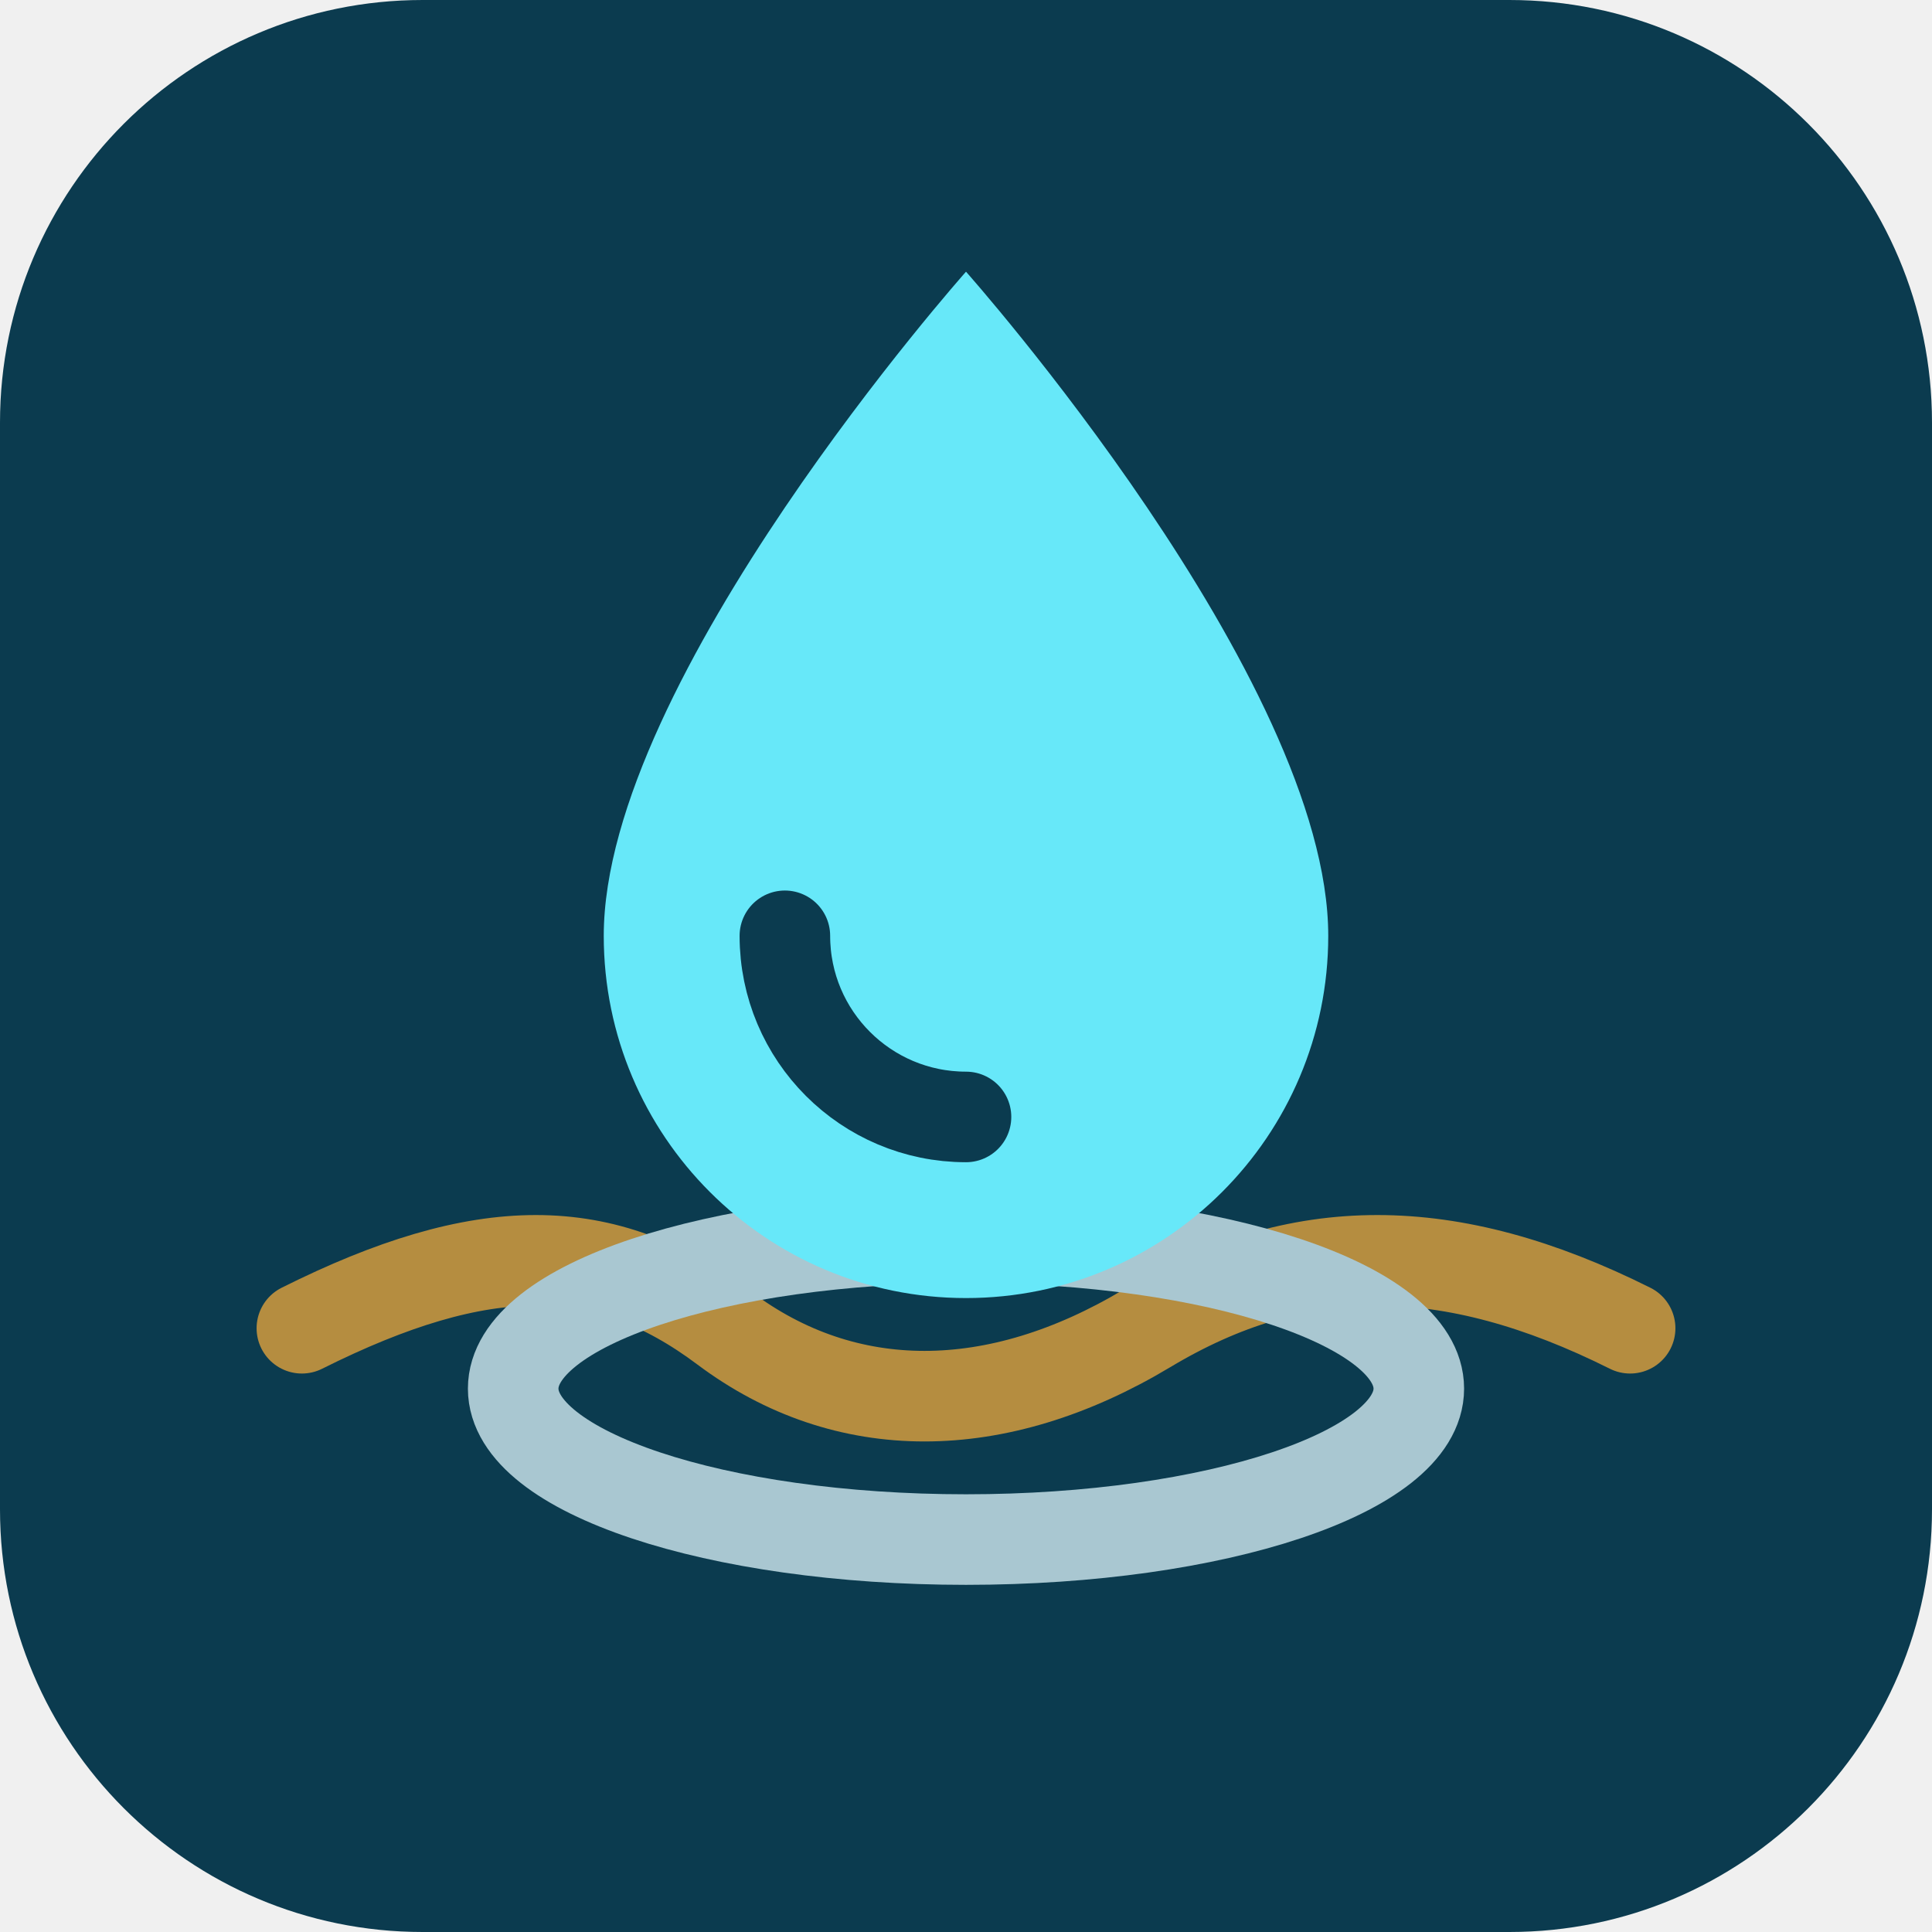
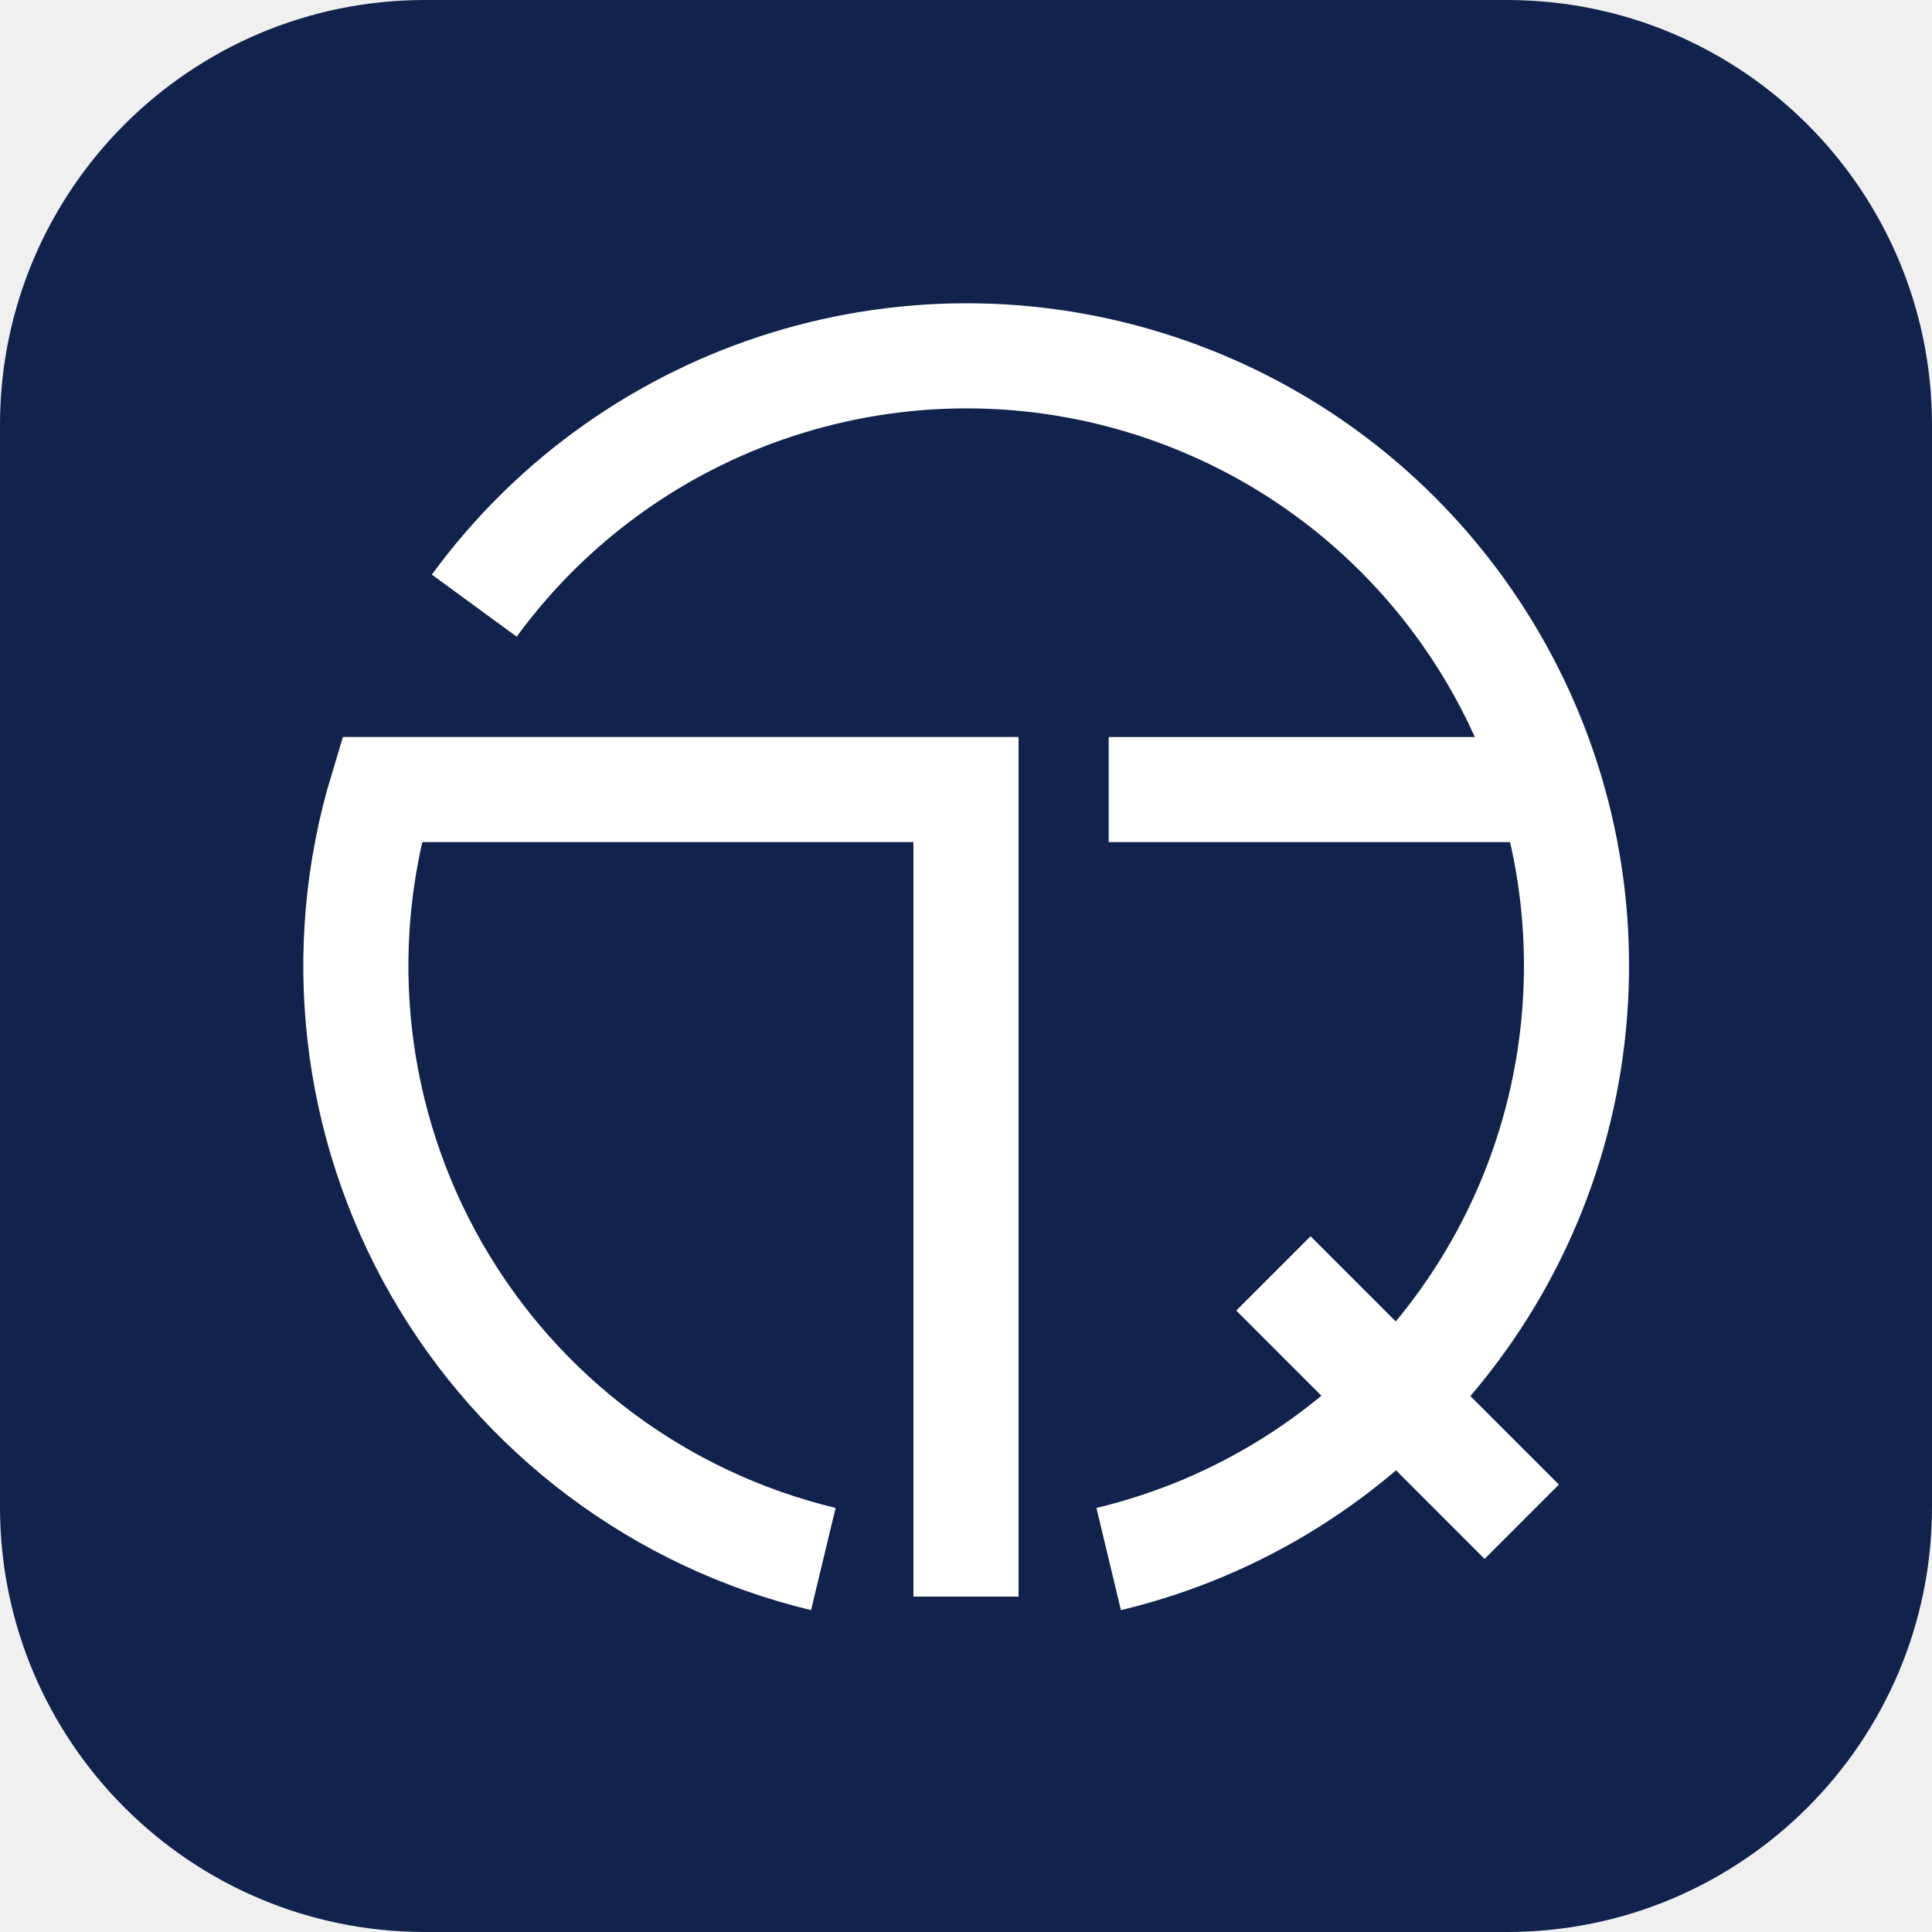
- <svg xmlns="http://www.w3.org/2000/svg" viewBox="0 0 64 64">
-   <rect width="64" height="64" rx="14" fill="#0B3B4F" />
-   <path d="M10 44c6-3 10-3 14 0s9 3 14 0 10-3 16 0" fill="none" stroke="#C8963E" stroke-width="3" stroke-linecap="round" opacity=".9" />
-   <ellipse cx="32" cy="46" rx="15" ry="5" fill="none" stroke="#A9C7D1" stroke-width="3" />
-   <path d="M32 9c0 0-12 13.5-12 22a12 12 0 0 0 24 0C44 22.5 32 9 32 9z" fill="#67E8F9" />
-   <path d="M26 31a6 6 0 0 0 6 6" fill="none" stroke="#0B3B4F" stroke-width="3" stroke-linecap="round" />
+ <svg xmlns="http://www.w3.org/2000/svg" viewBox="0 0 100 100">
+   <rect width="100" height="100" rx="22" fill="#11224D" />
+   <g transform="translate(16 16) scale(.68)" fill="none" stroke="#FFFFFF" stroke-width="8" stroke-linecap="butt" stroke-linejoin="miter">
+     <path d="M12.57 22.57A46.43 46.43 0 1 1 60.86 95.14" />
+     <path d="M39.14 95.14A46.43 46.43 0 0 1 5.54 36.57H50V98" />
+     <path d="M60.86 36.57H95" />
+     <path d="M73.4 73.4L92.3 92.3" />
+   </g>
</svg>
